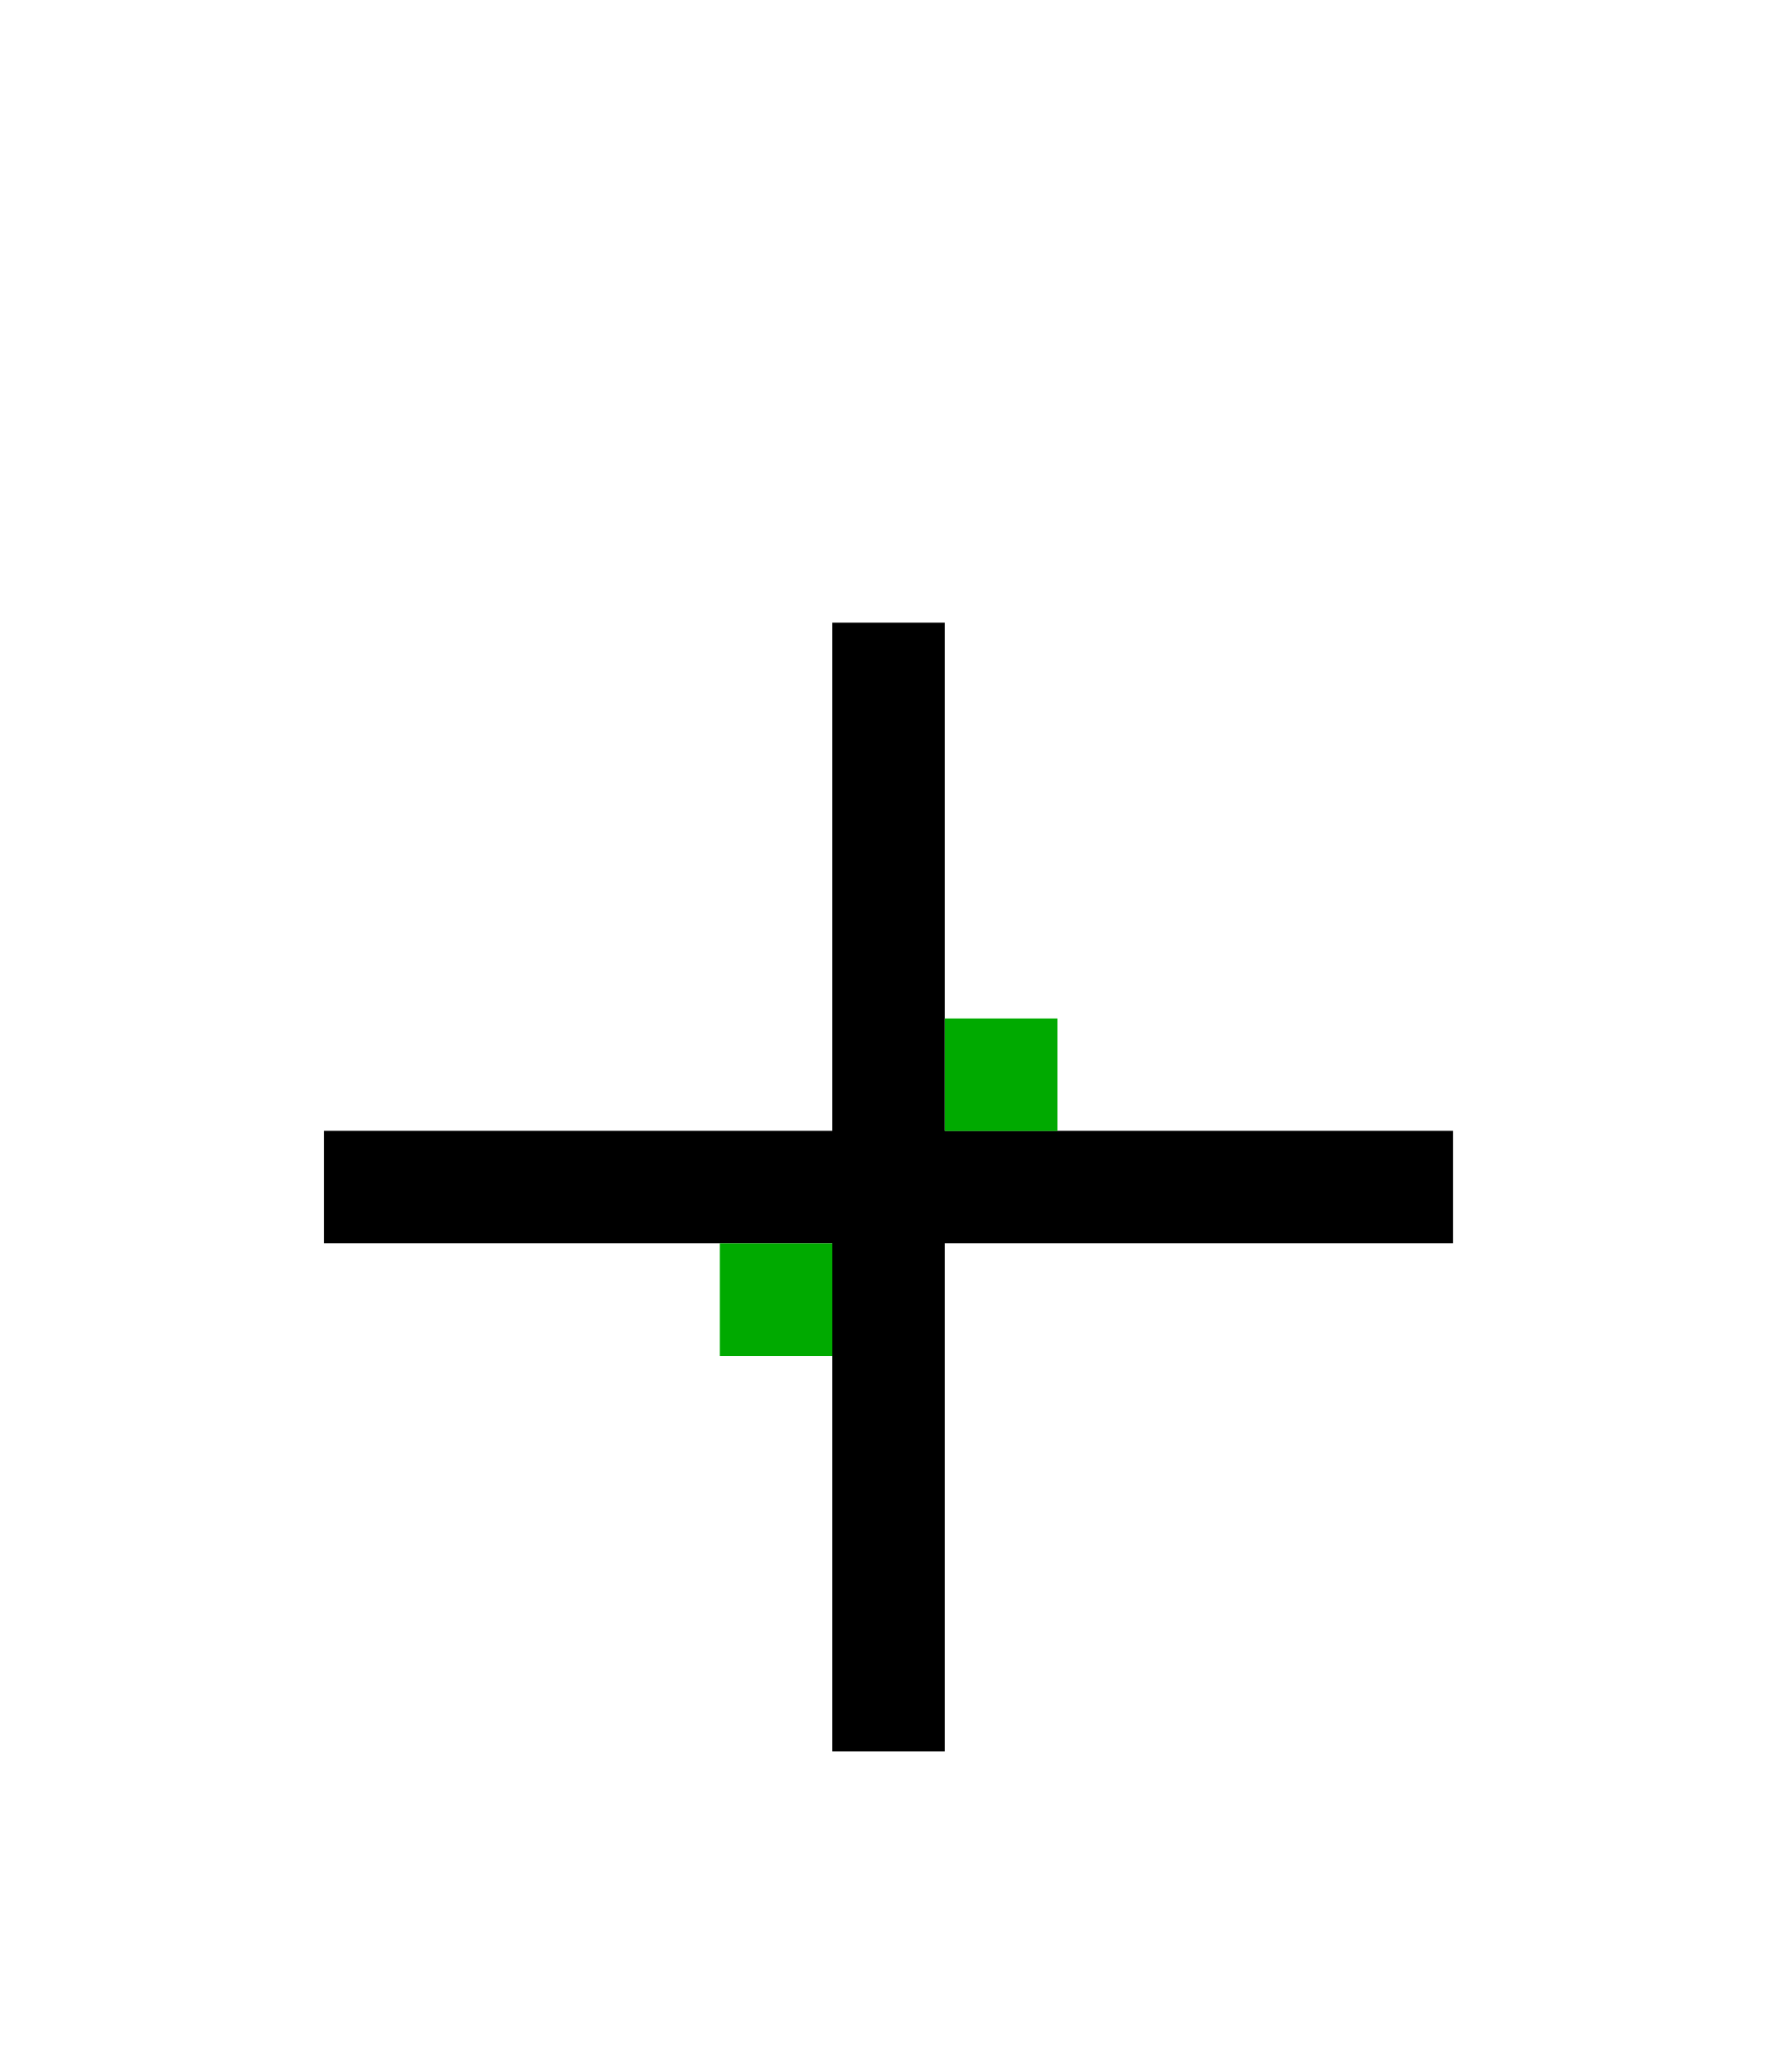
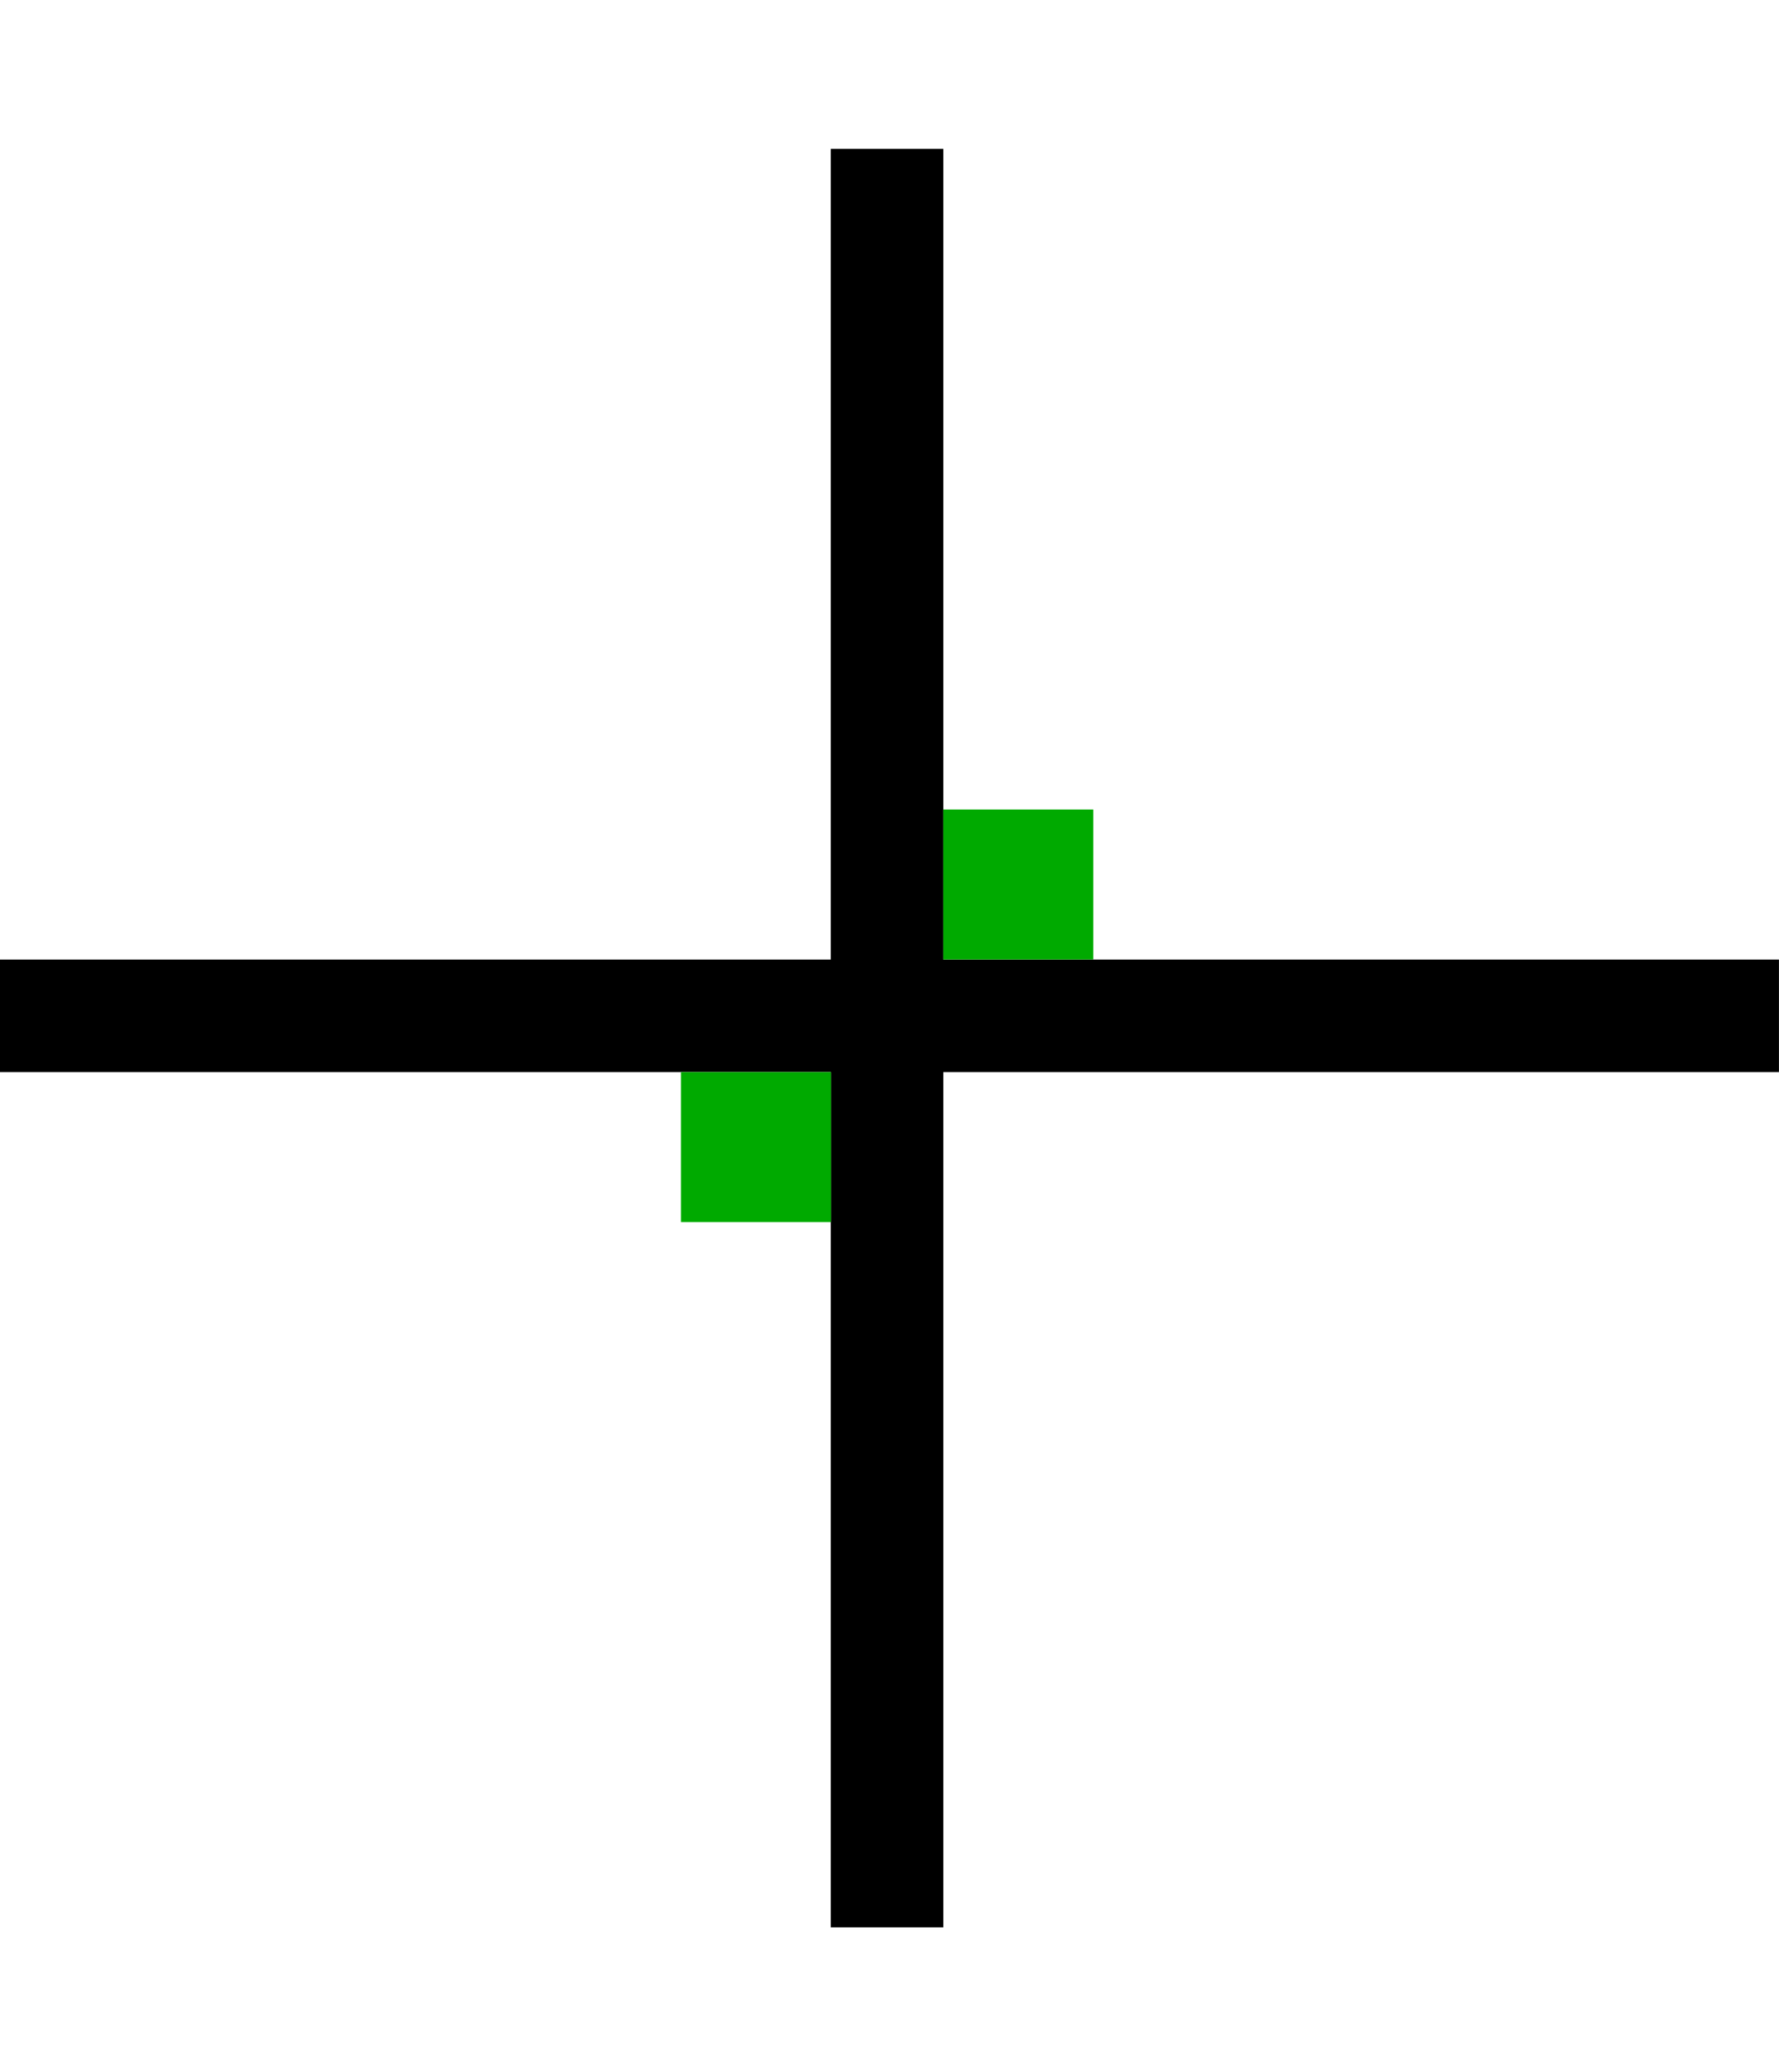
<svg xmlns="http://www.w3.org/2000/svg" width="94.855mm" height="110.505mm" viewBox="0 0 94.855 110.505" version="1.1" id="svg5">
  <defs id="defs2">
    </defs>
-   <g id="layer1" transform="translate(-53.80474,-71.19821)">
-     <path style="fill:none;stroke:#000000;stroke-width:6;stroke-linecap:butt;stroke-linejoin:miter;stroke-miterlimit:4;stroke-dasharray:none;stroke-dashoffset:0;stroke-opacity:1" d="M 71.083,134.508 H 131.284" id="path1153" />
-     <path style="fill:none;stroke:#000000;stroke-width:6;stroke-linecap:butt;stroke-linejoin:miter;stroke-miterlimit:4;stroke-dasharray:none;stroke-dashoffset:0;stroke-opacity:1" d="m 101.184,104.407 v 60.201" id="path1153-7" />
-     <rect style="fill:#00aa00;stroke:#000000;stroke-width:0;stroke-dasharray:none" id="rect906" width="6" height="6" x="104.186" y="125.516" ry="0" />
-     <rect style="fill:#00aa00;stroke:#000000;stroke-width:0;stroke-dasharray:none" id="rect906-5" width="6" height="6" x="92.185" y="137.514" ry="0" />
+   <g id="layer1" transform="translate(-90.92696,-53.34261)">
+     <path style="fill:none;stroke:#000000;stroke-width:6;stroke-linecap:butt;stroke-linejoin:miter;stroke-miterlimit:4;stroke-dasharray:none;stroke-dashoffset:0;stroke-opacity:1" d="M 90.927,107.52 H 185.782" id="path1153" />
+     <path style="fill:none;stroke:#000000;stroke-width:6;stroke-linecap:butt;stroke-linejoin:miter;stroke-miterlimit:4;stroke-dasharray:none;stroke-dashoffset:0;stroke-opacity:1" d="M 138.225,61.28 V 156.135" id="path1153-7" />
+     <rect style="fill:#00aa00;stroke:#000000;stroke-width:0;stroke-dasharray:none" id="rect906" width="8" height="8" x="141.221" y="96.517" ry="0" />
+     <rect style="fill:#00aa00;stroke:#000000;stroke-width:0;stroke-dasharray:none" id="rect906-2" width="8" height="8" x="127.236" y="110.519" ry="0" />
  </g>
</svg>
